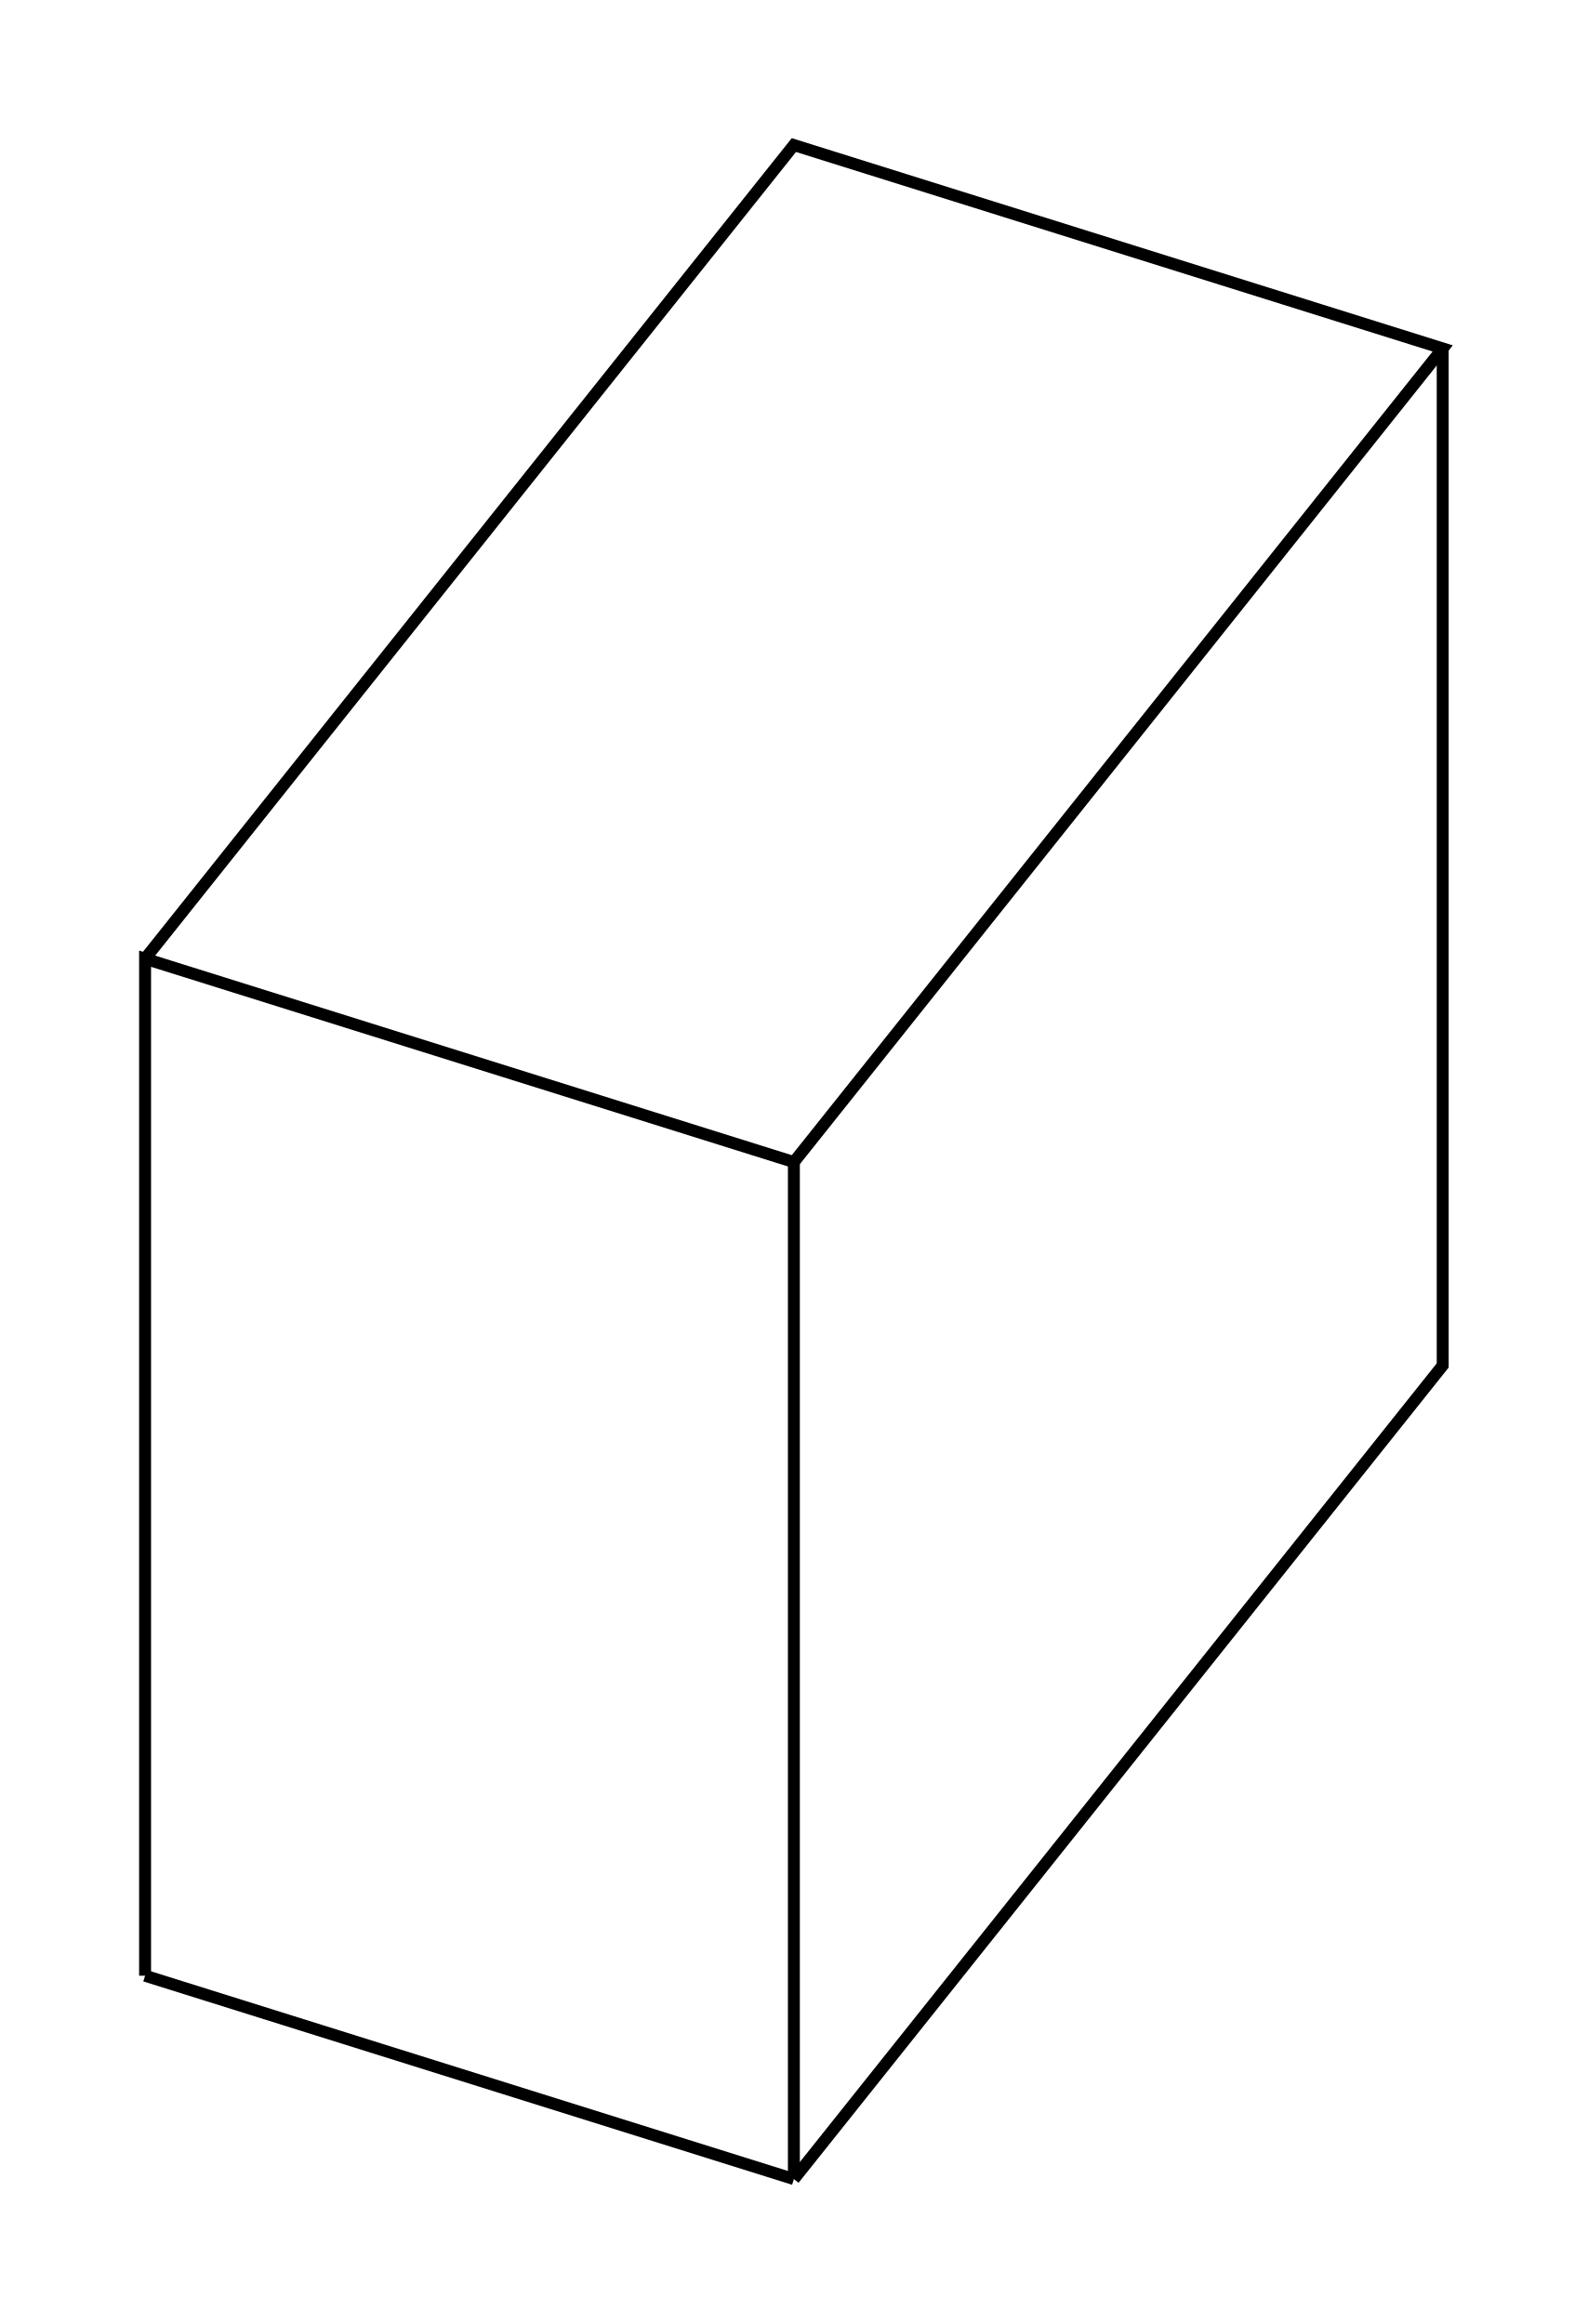
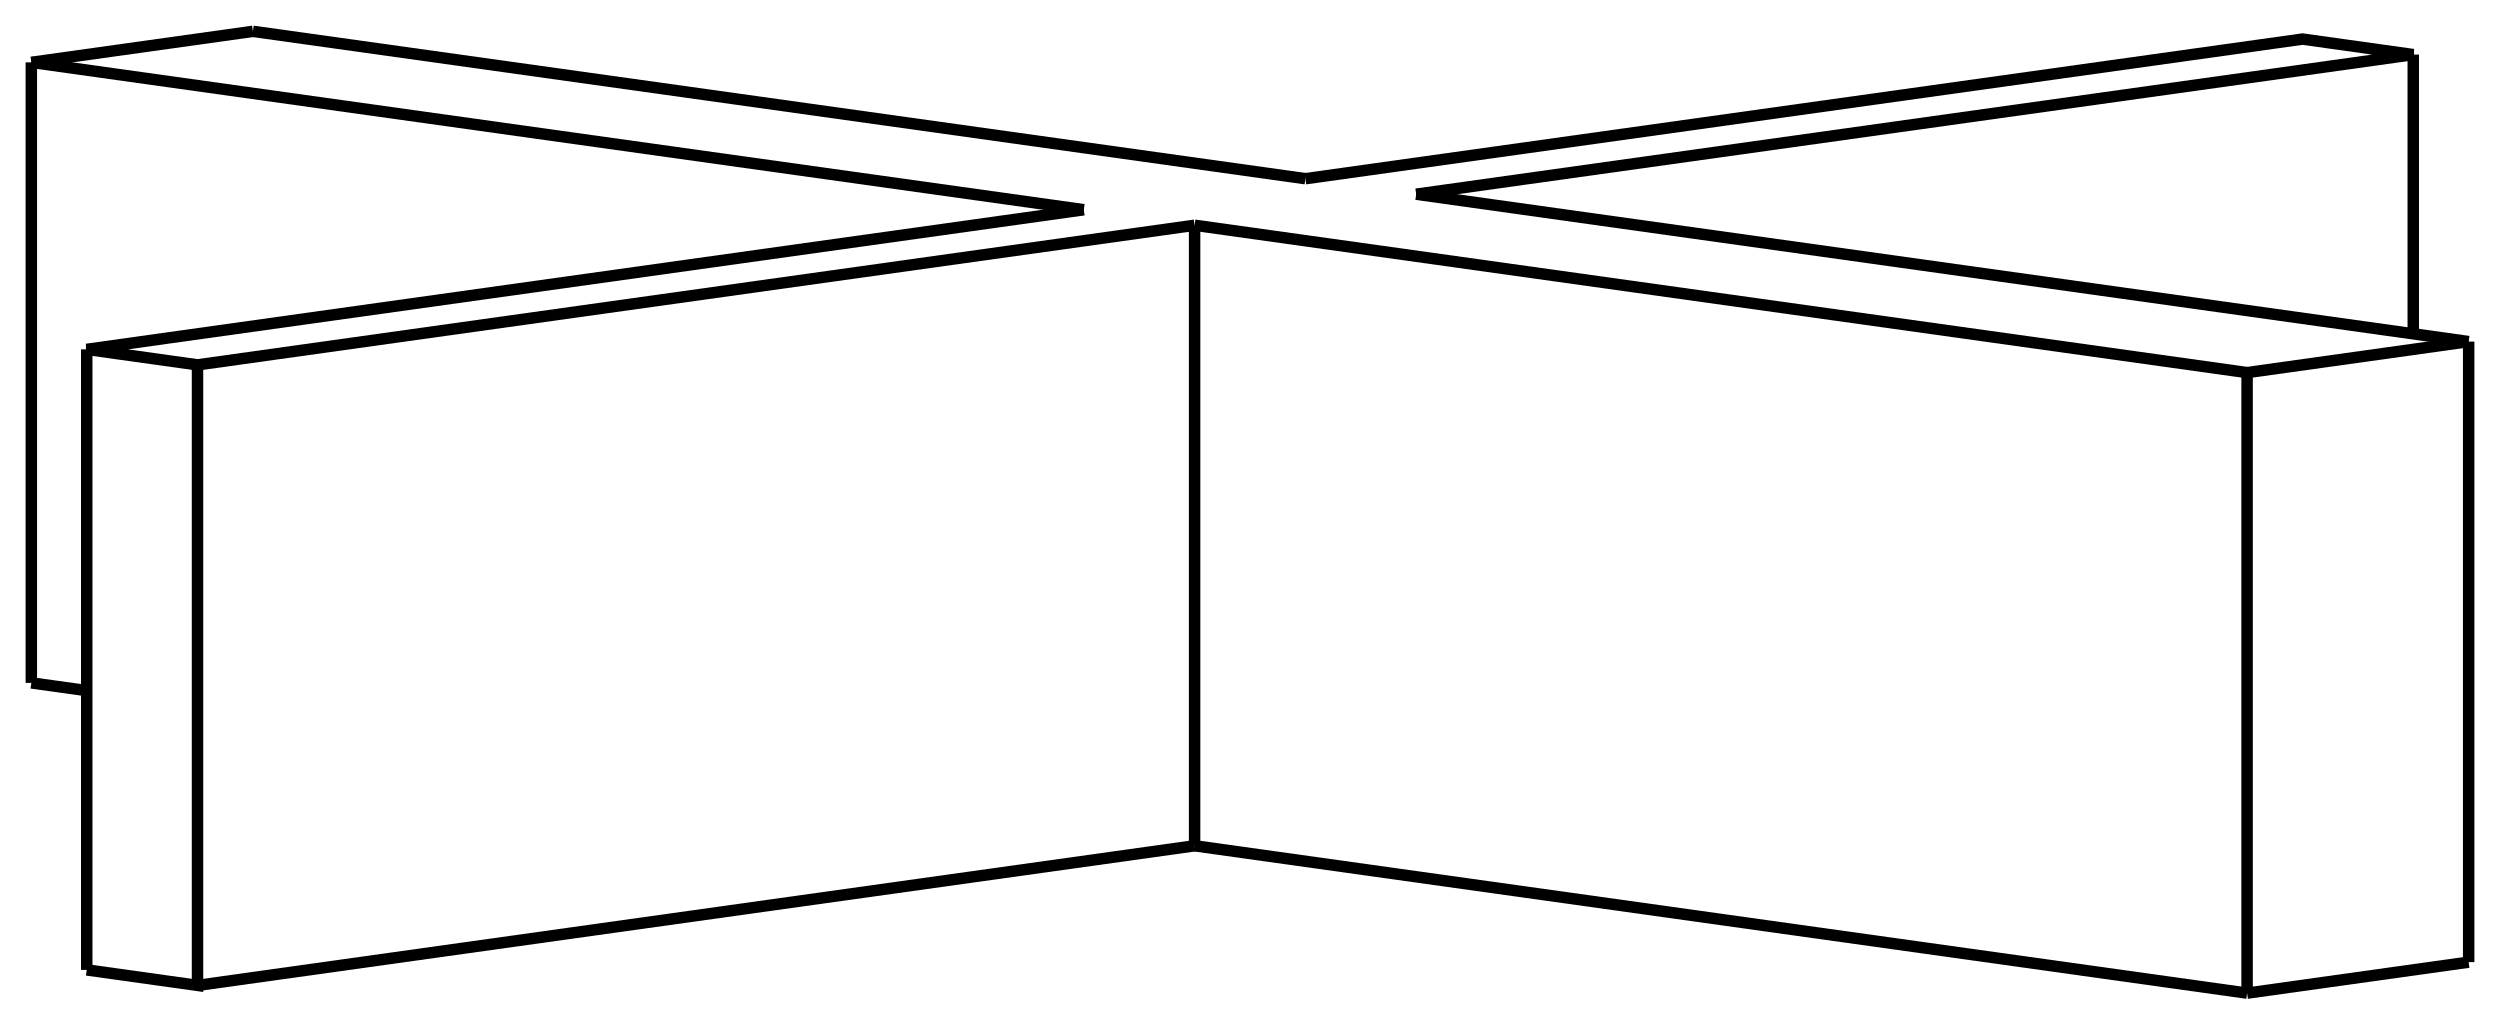
- <svg xmlns="http://www.w3.org/2000/svg" version="1.1" viewBox="-5.472 -8.011 10.944 16.021" fill="none" stroke="black" stroke-width="0.6%" vector-effect="non-scaling-stroke">
-   <path d="M -4.472 5.609 L -4.472 -1.402 L 0 0 L 4.472 -5.609 L 0 -7.011 L -4.472 -1.402" />
-   <path d="M 0 7.011 L 4.472 1.402 L 4.472 -5.609" />
-   <path d="M -4.472 5.609 L 0 7.011" />
-   <path d="M 0 0 L 0 7.011" />
+ <svg xmlns="http://www.w3.org/2000/svg" version="1.1" viewBox="-39.891 -16.347 79.782 32.695" fill="none" stroke="black" stroke-width="0.6%" vector-effect="non-scaling-stroke">
+   <path d="M 31.82 15.347 L 31.82 -4.456 L 38.891 -5.446" />
+   <path d="M 38.891 14.357 L 38.891 -5.446" />
+   <path d="M 31.82 15.347 L 38.891 14.357" />
+   <path d="M -1.768 10.644 L 31.82 15.347" />
+   <path d="M -1.768 -9.159 L -1.768 10.644" />
+   <path d="M 31.82 -4.456 L -1.768 -9.159" />
+   <path d="M 5.303 -10.149 L 38.891 -5.446" />
+   <path d="M -38.891 5.446 L -37.123 5.693" />
+   <path d="M -37.123 14.605 L -33.588 15.1 L -33.588 -4.703 L -1.768 -9.159" />
+   <path d="M -33.588 15.1 L -1.768 10.644" />
+   <path d="M 5.303 -10.149 L 37.123 -14.605 L 33.588 -15.1 L 1.768 -10.644" />
+   <path d="M -31.82 -15.347 L 1.768 -10.644" />
+   <path d="M -31.82 -15.347 L -38.891 -14.357" />
+   <path d="M -5.303 -9.654 L -38.891 -14.357" />
+   <path d="M -5.303 -9.654 L -37.123 -5.198 L -33.588 -4.703" />
+   <path d="M 37.123 -5.693 L 37.123 -14.605" />
+   <path d="M -38.891 5.446 L -38.891 -14.357" />
+   <path d="M -37.123 14.605 L -37.123 -5.198" />
</svg>
